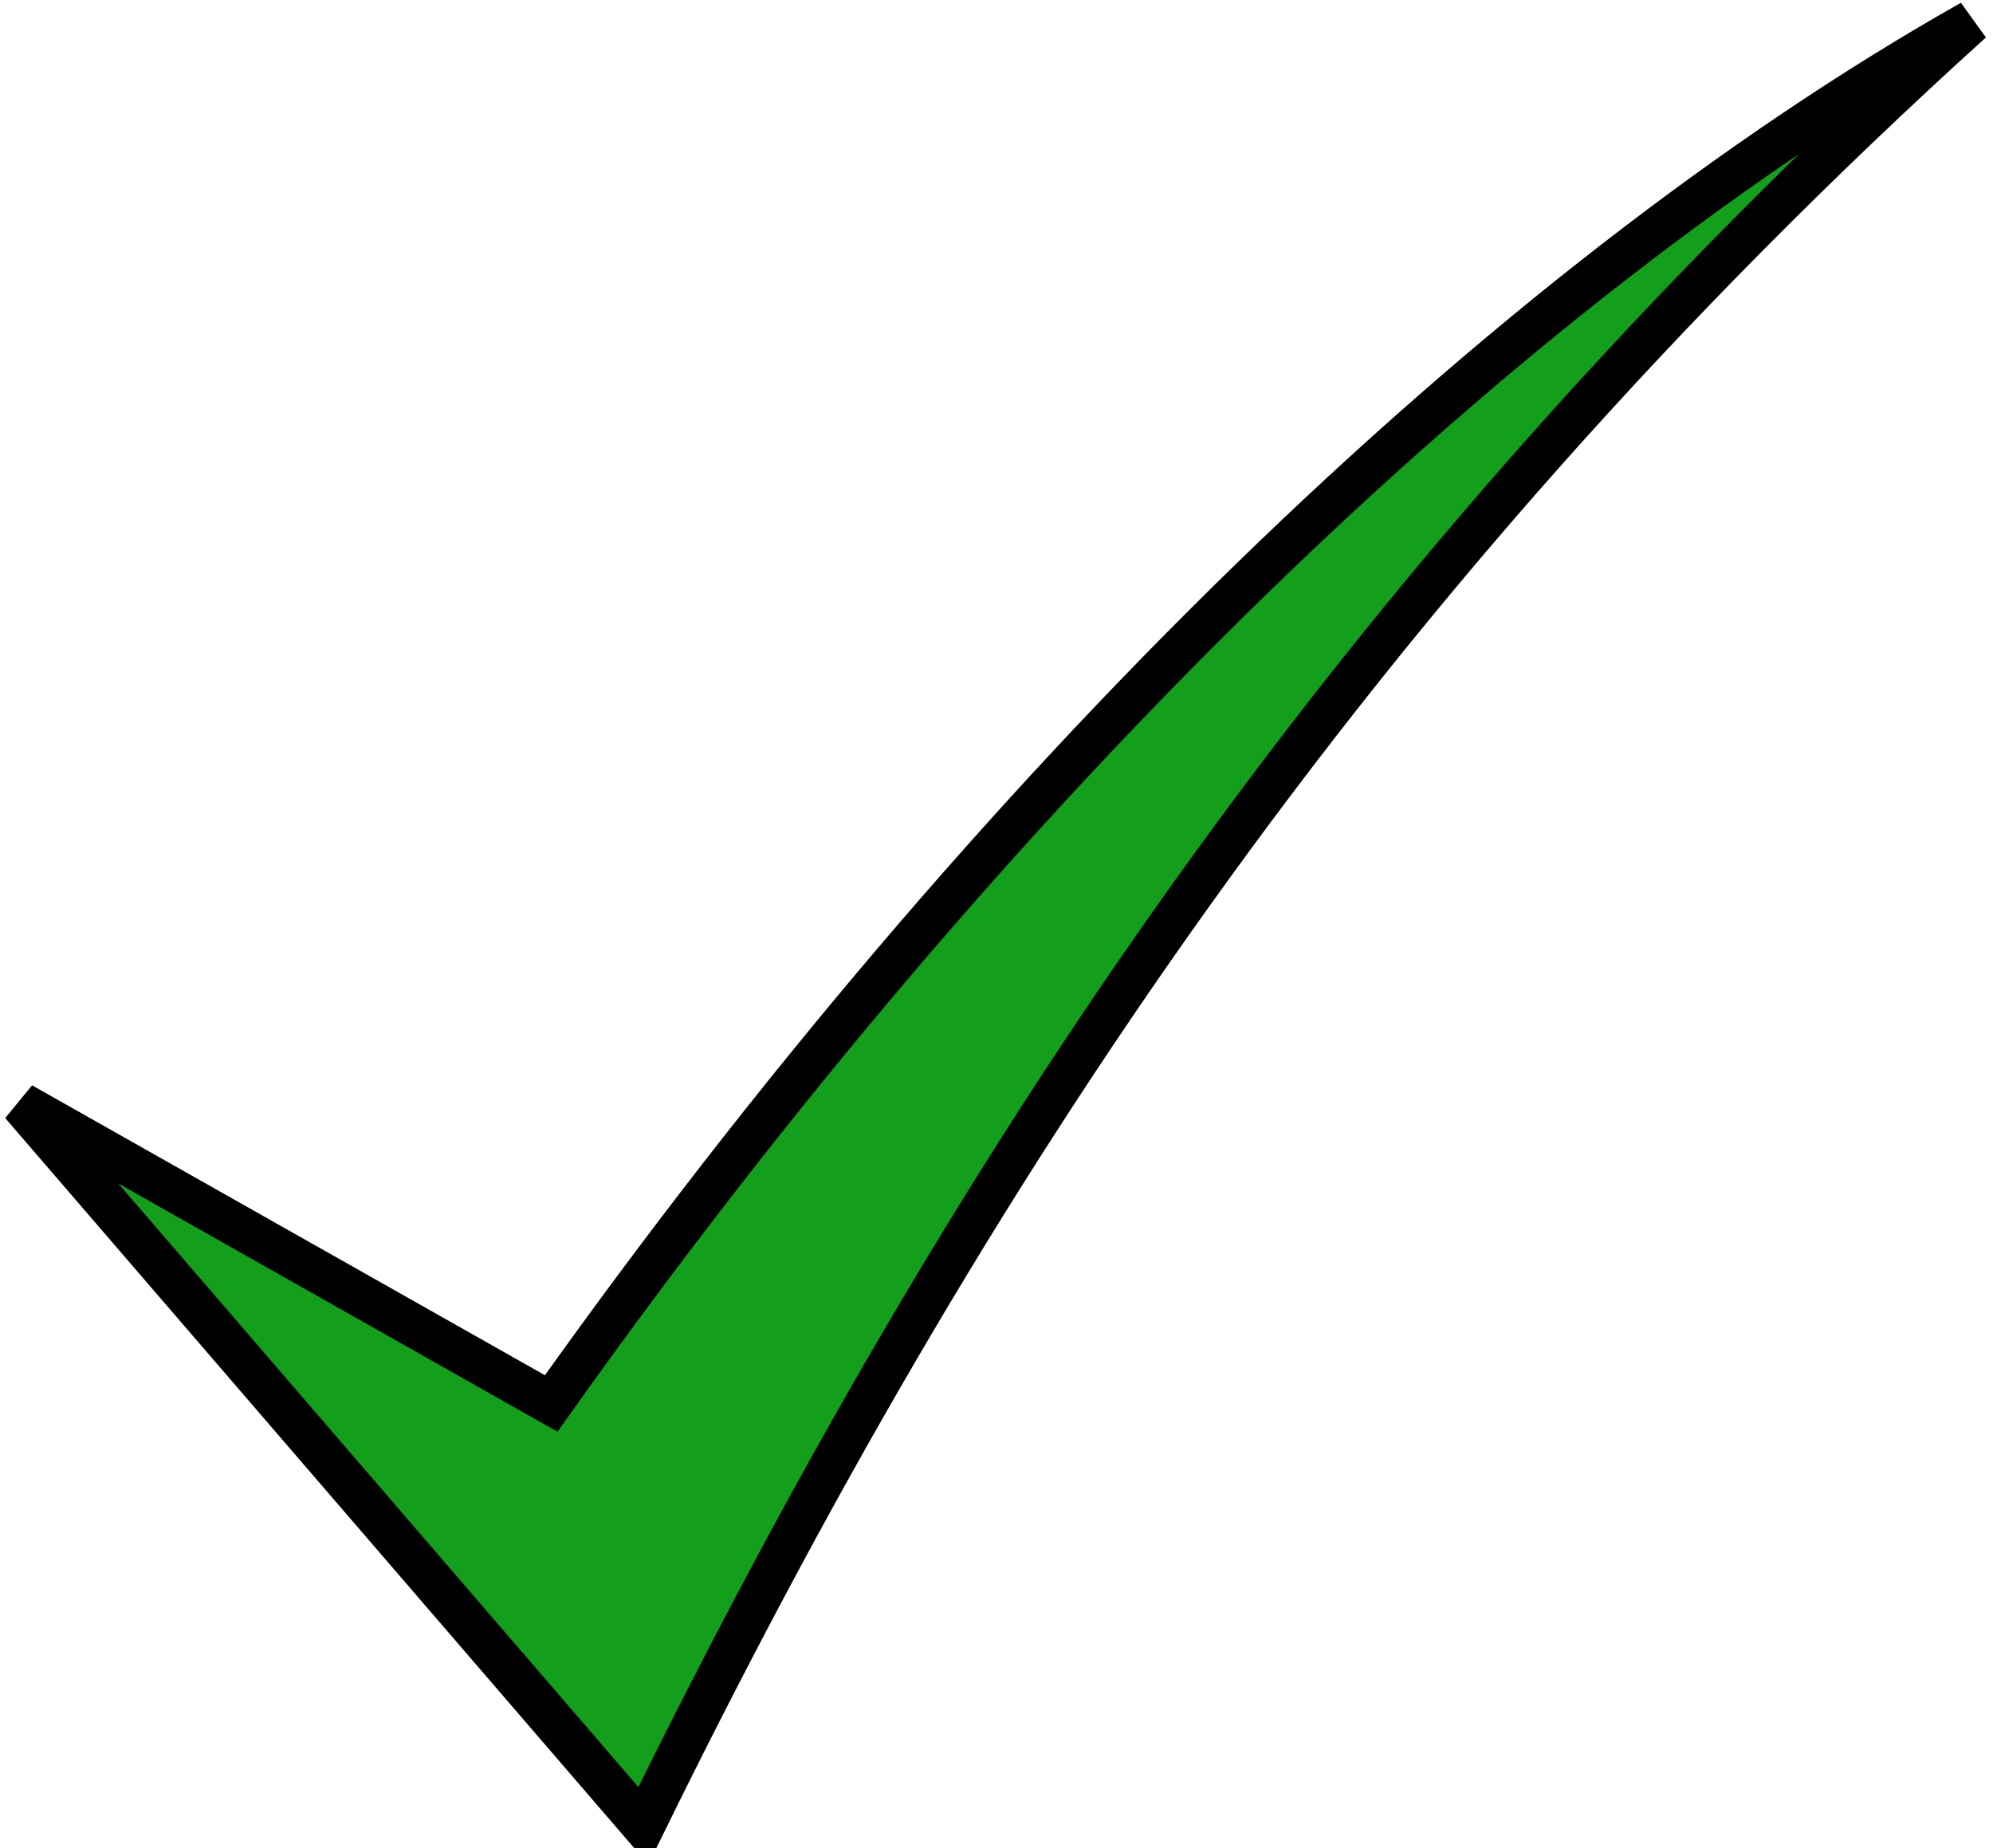
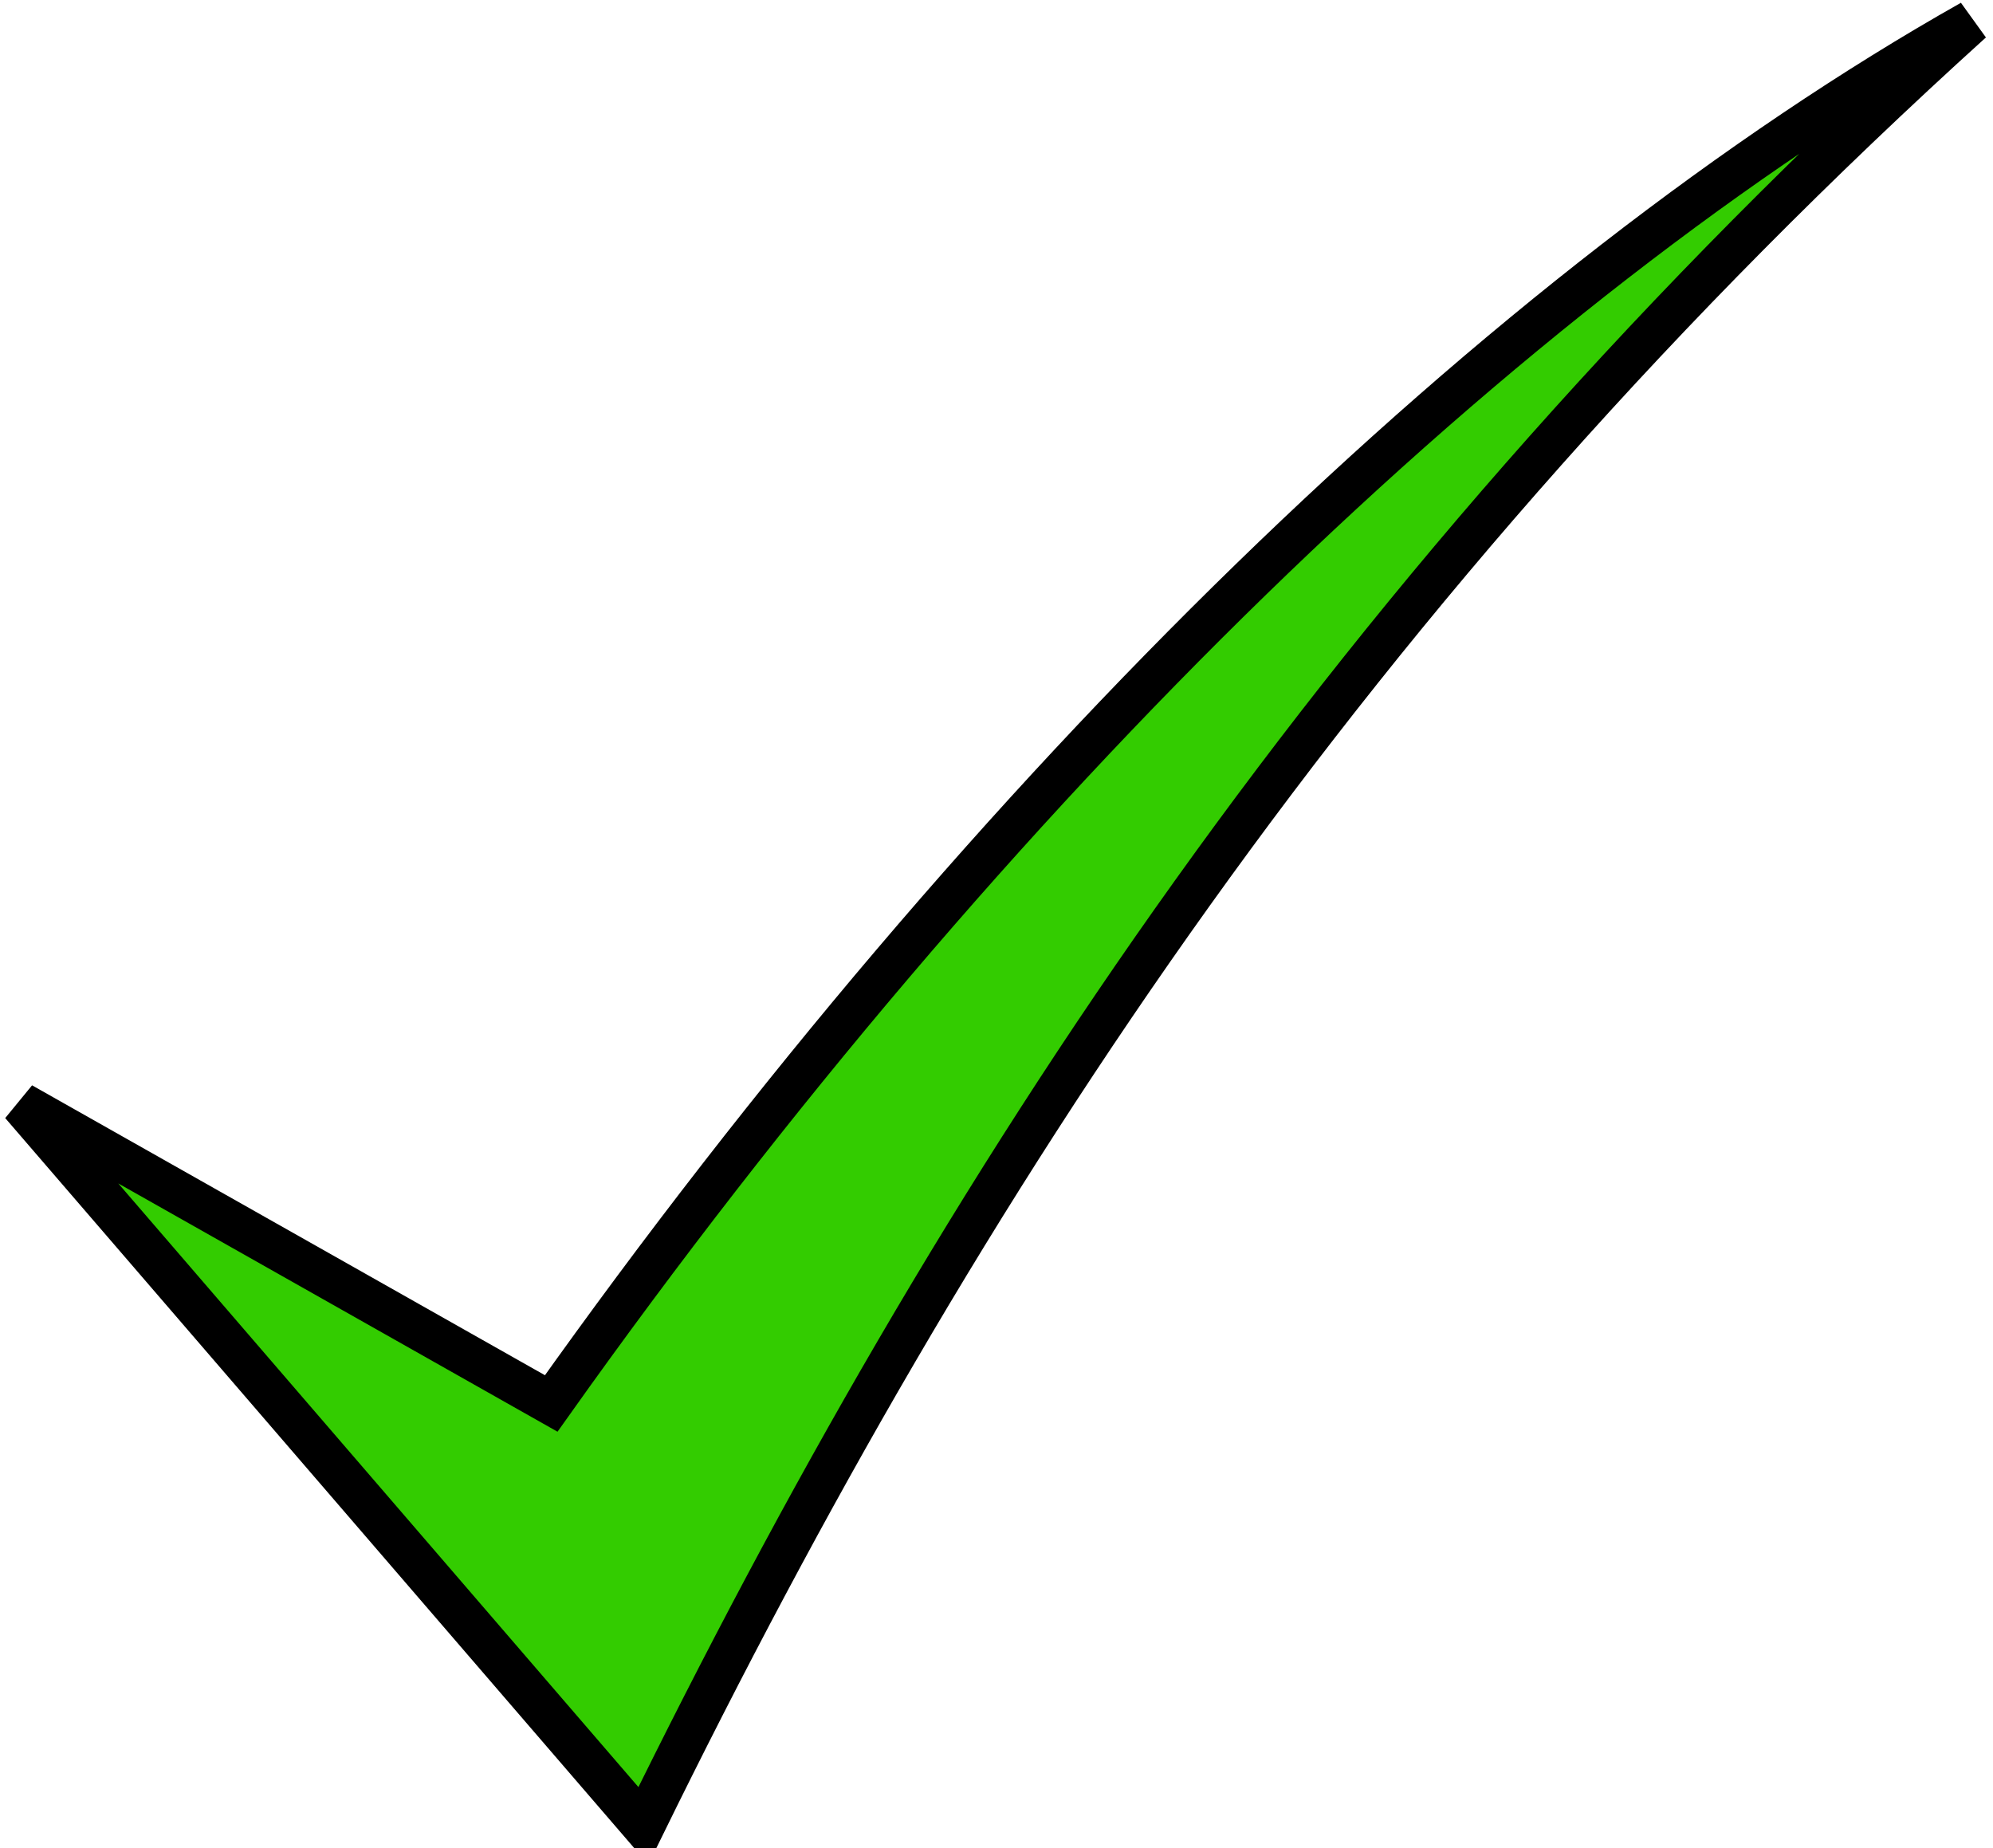
- <svg xmlns="http://www.w3.org/2000/svg" xmlns:xlink="http://www.w3.org/1999/xlink" width="442.792" height="410.384" id="svg2" version="1.0">
-   <defs id="defs4">
-     <linearGradient y2="1498.85" x2="-727.927" y1="1498.85" x1="-481.639" gradientTransform="matrix(1.172664,0,0,1.25672,-14.47037,-375.6434)" gradientUnits="userSpaceOnUse" id="linearGradient4057" xlink:href="#linearGradient3996" />
-     <linearGradient y2="1498.85" x2="-727.927" y1="1498.85" x1="-481.639" gradientTransform="matrix(0.9799418,0,0,1.503876,-12.09222,-449.5201)" gradientUnits="userSpaceOnUse" id="linearGradient4027" xlink:href="#linearGradient3996" />
-     <linearGradient id="linearGradient3996">
-       <stop id="stop3998" offset="0" style="stop-color:#b8b8b8;stop-opacity:1;" />
-       <stop id="stop4000" offset="1" style="stop-color:#b8b8b8;stop-opacity:0;" />
-     </linearGradient>
-   </defs>
+ <svg xmlns="http://www.w3.org/2000/svg" version="1.1" id="svg2" x="0px" y="0px" width="442.792px" height="410.385px" viewBox="0 0 442.792 410.385" enable-background="new 0 0 442.792 410.385" xml:space="preserve">
+   <defs>
+ 	
+ 	</defs>
  <g id="layer1" transform="translate(1160.007,40.92999)">
-     <g transform="matrix(0.4801848,0,0,0.4801848,-316.2315,468.1098)" id="layer1-2">
-       <path style="fill:#139e1c;fill-opacity:1;stroke:#000000;stroke-width:19.892;stroke-miterlimit:4;stroke-opacity:1;stroke-dasharray:none" d="m -1747.244,-549.298 287.721,333.899 c 146.601,-298.831 326.062,-573.743 614.516,-834.747 -215.886,121.817 -453.859,353.142 -657.141,639.38 l -245.096,-138.532 z" id="path4068" />
+     <g id="layer1-2" transform="matrix(0.4801848,0,0,0.4801848,-316.2315,468.1098)">
+       <path id="path4068" fill="#33CC00" stroke="#000000" stroke-width="19.892" d="M-1747.243-549.297    l287.721,333.898c146.601-298.831,326.062-573.743,614.513-834.746c-215.884,121.817-453.856,353.141-657.139,639.379    L-1747.243-549.297L-1747.243-549.297z" />
    </g>
  </g>
</svg>
